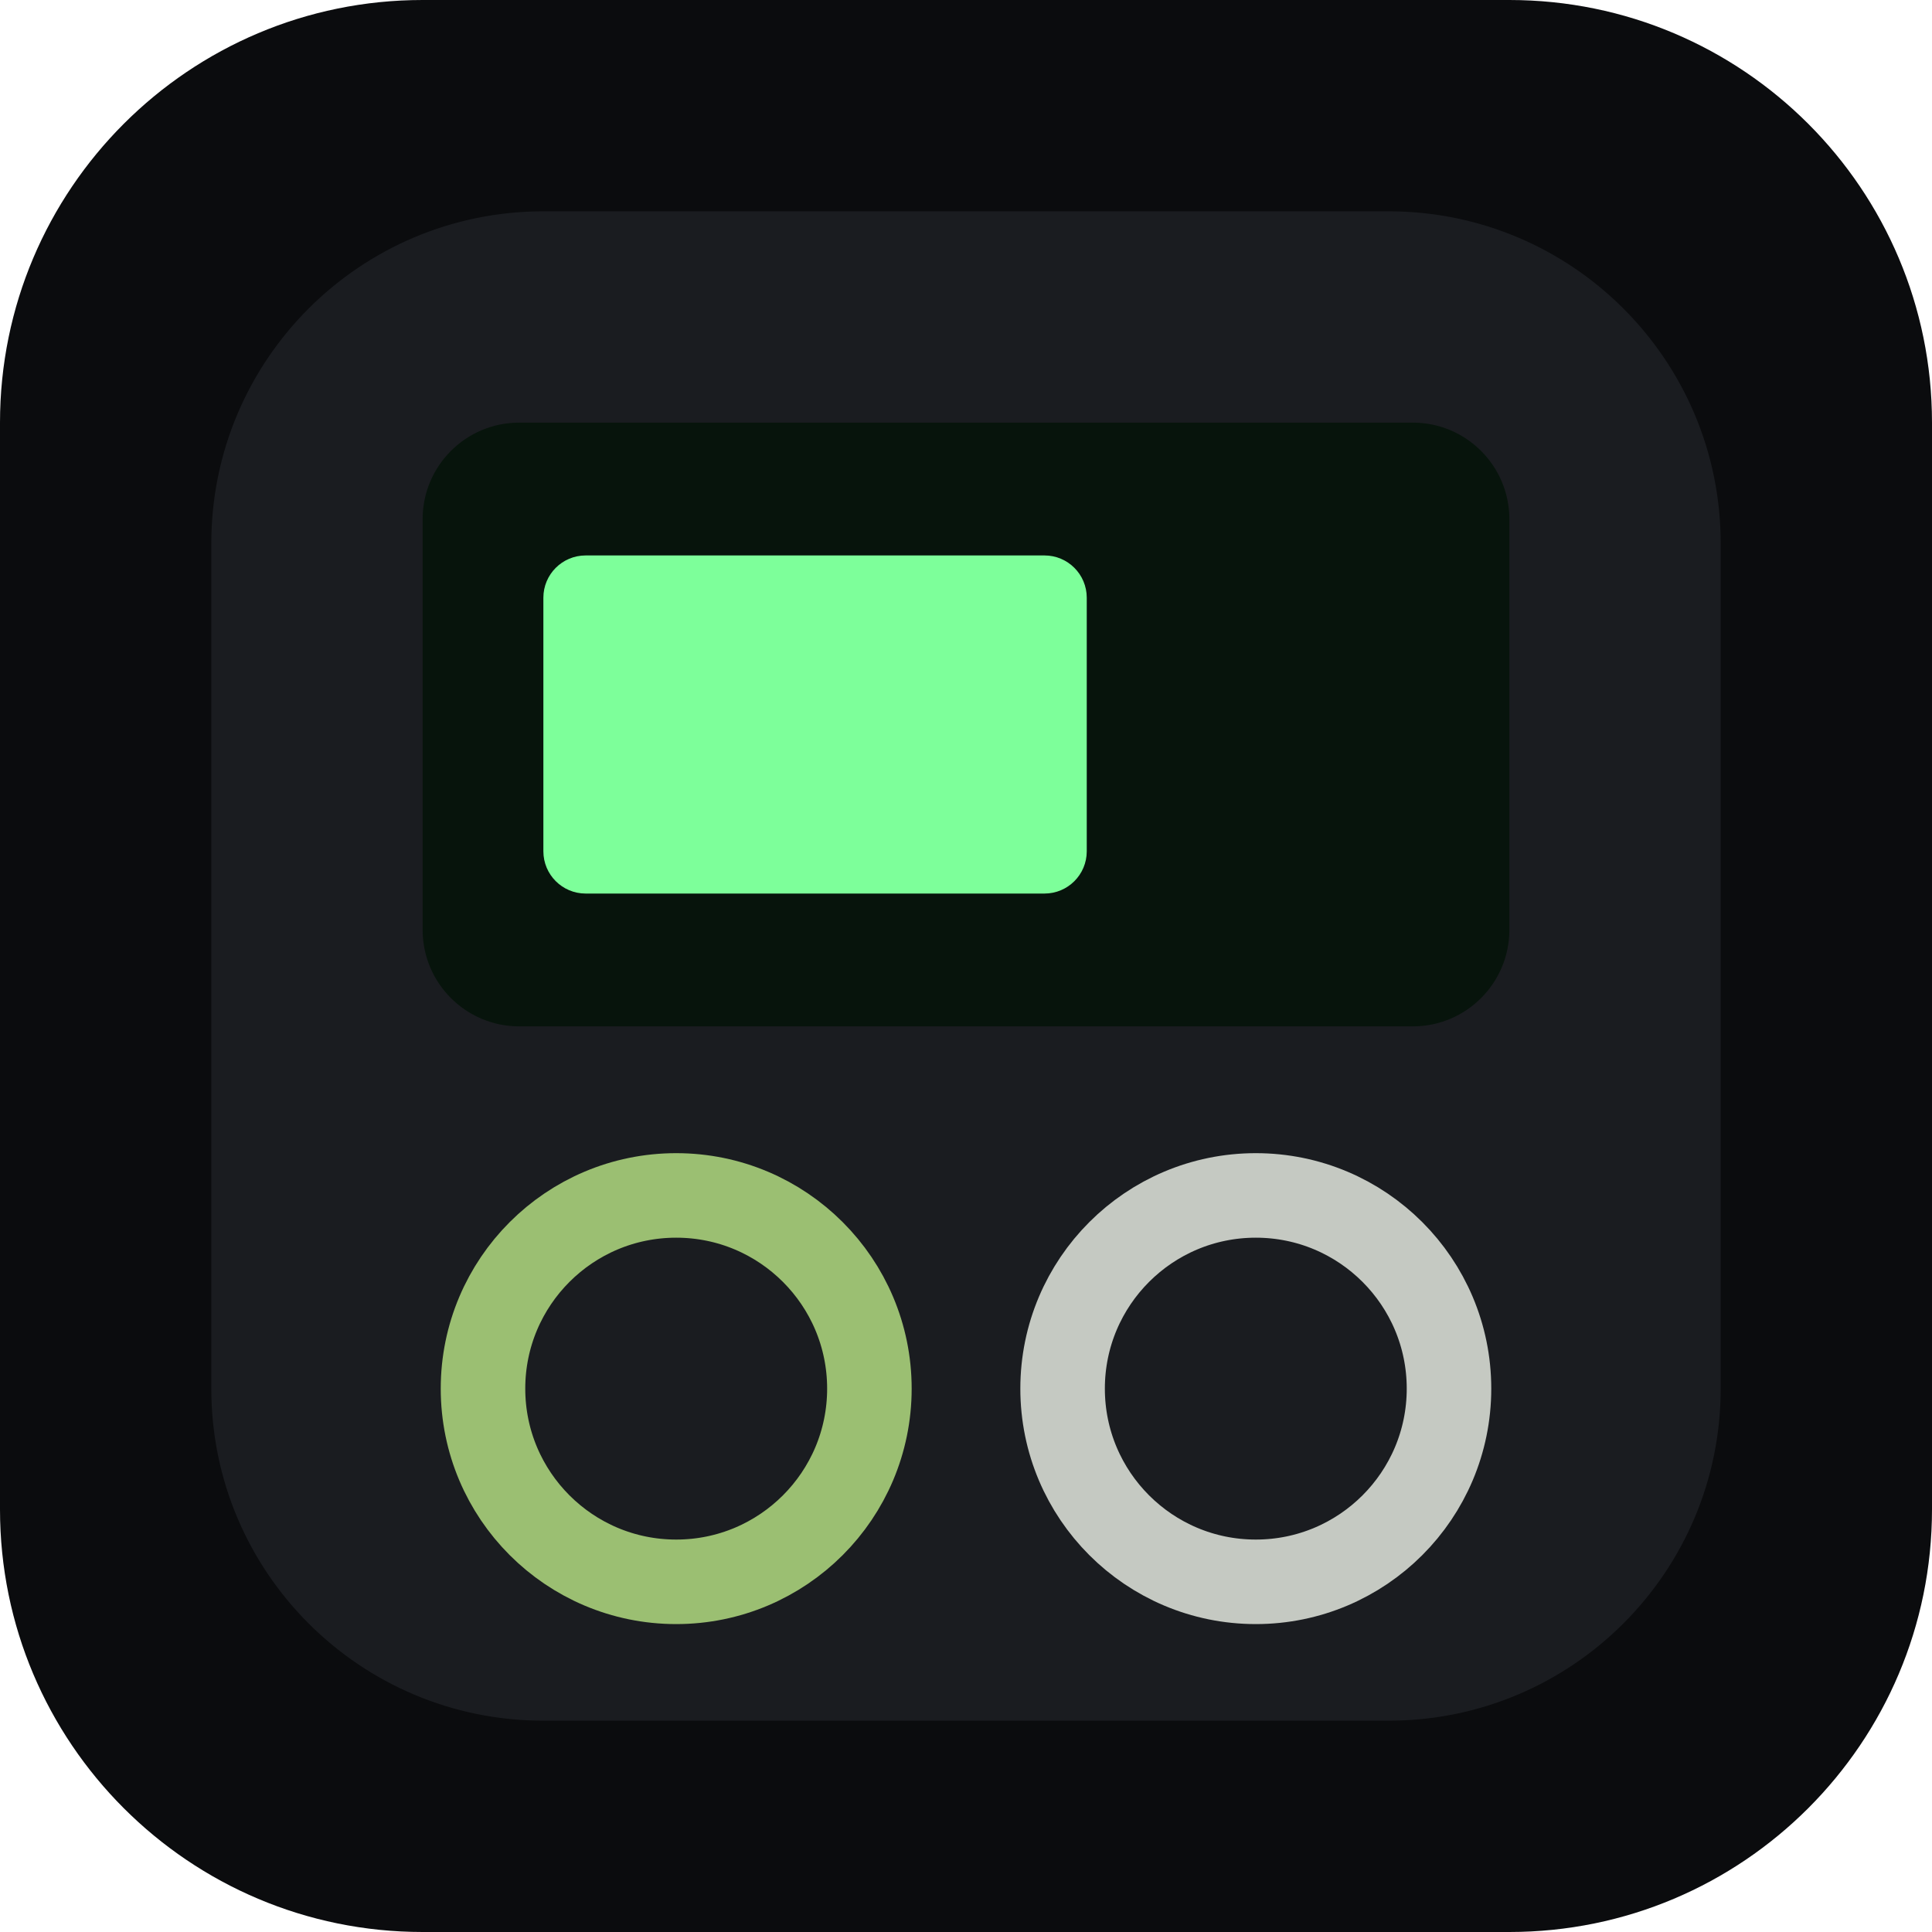
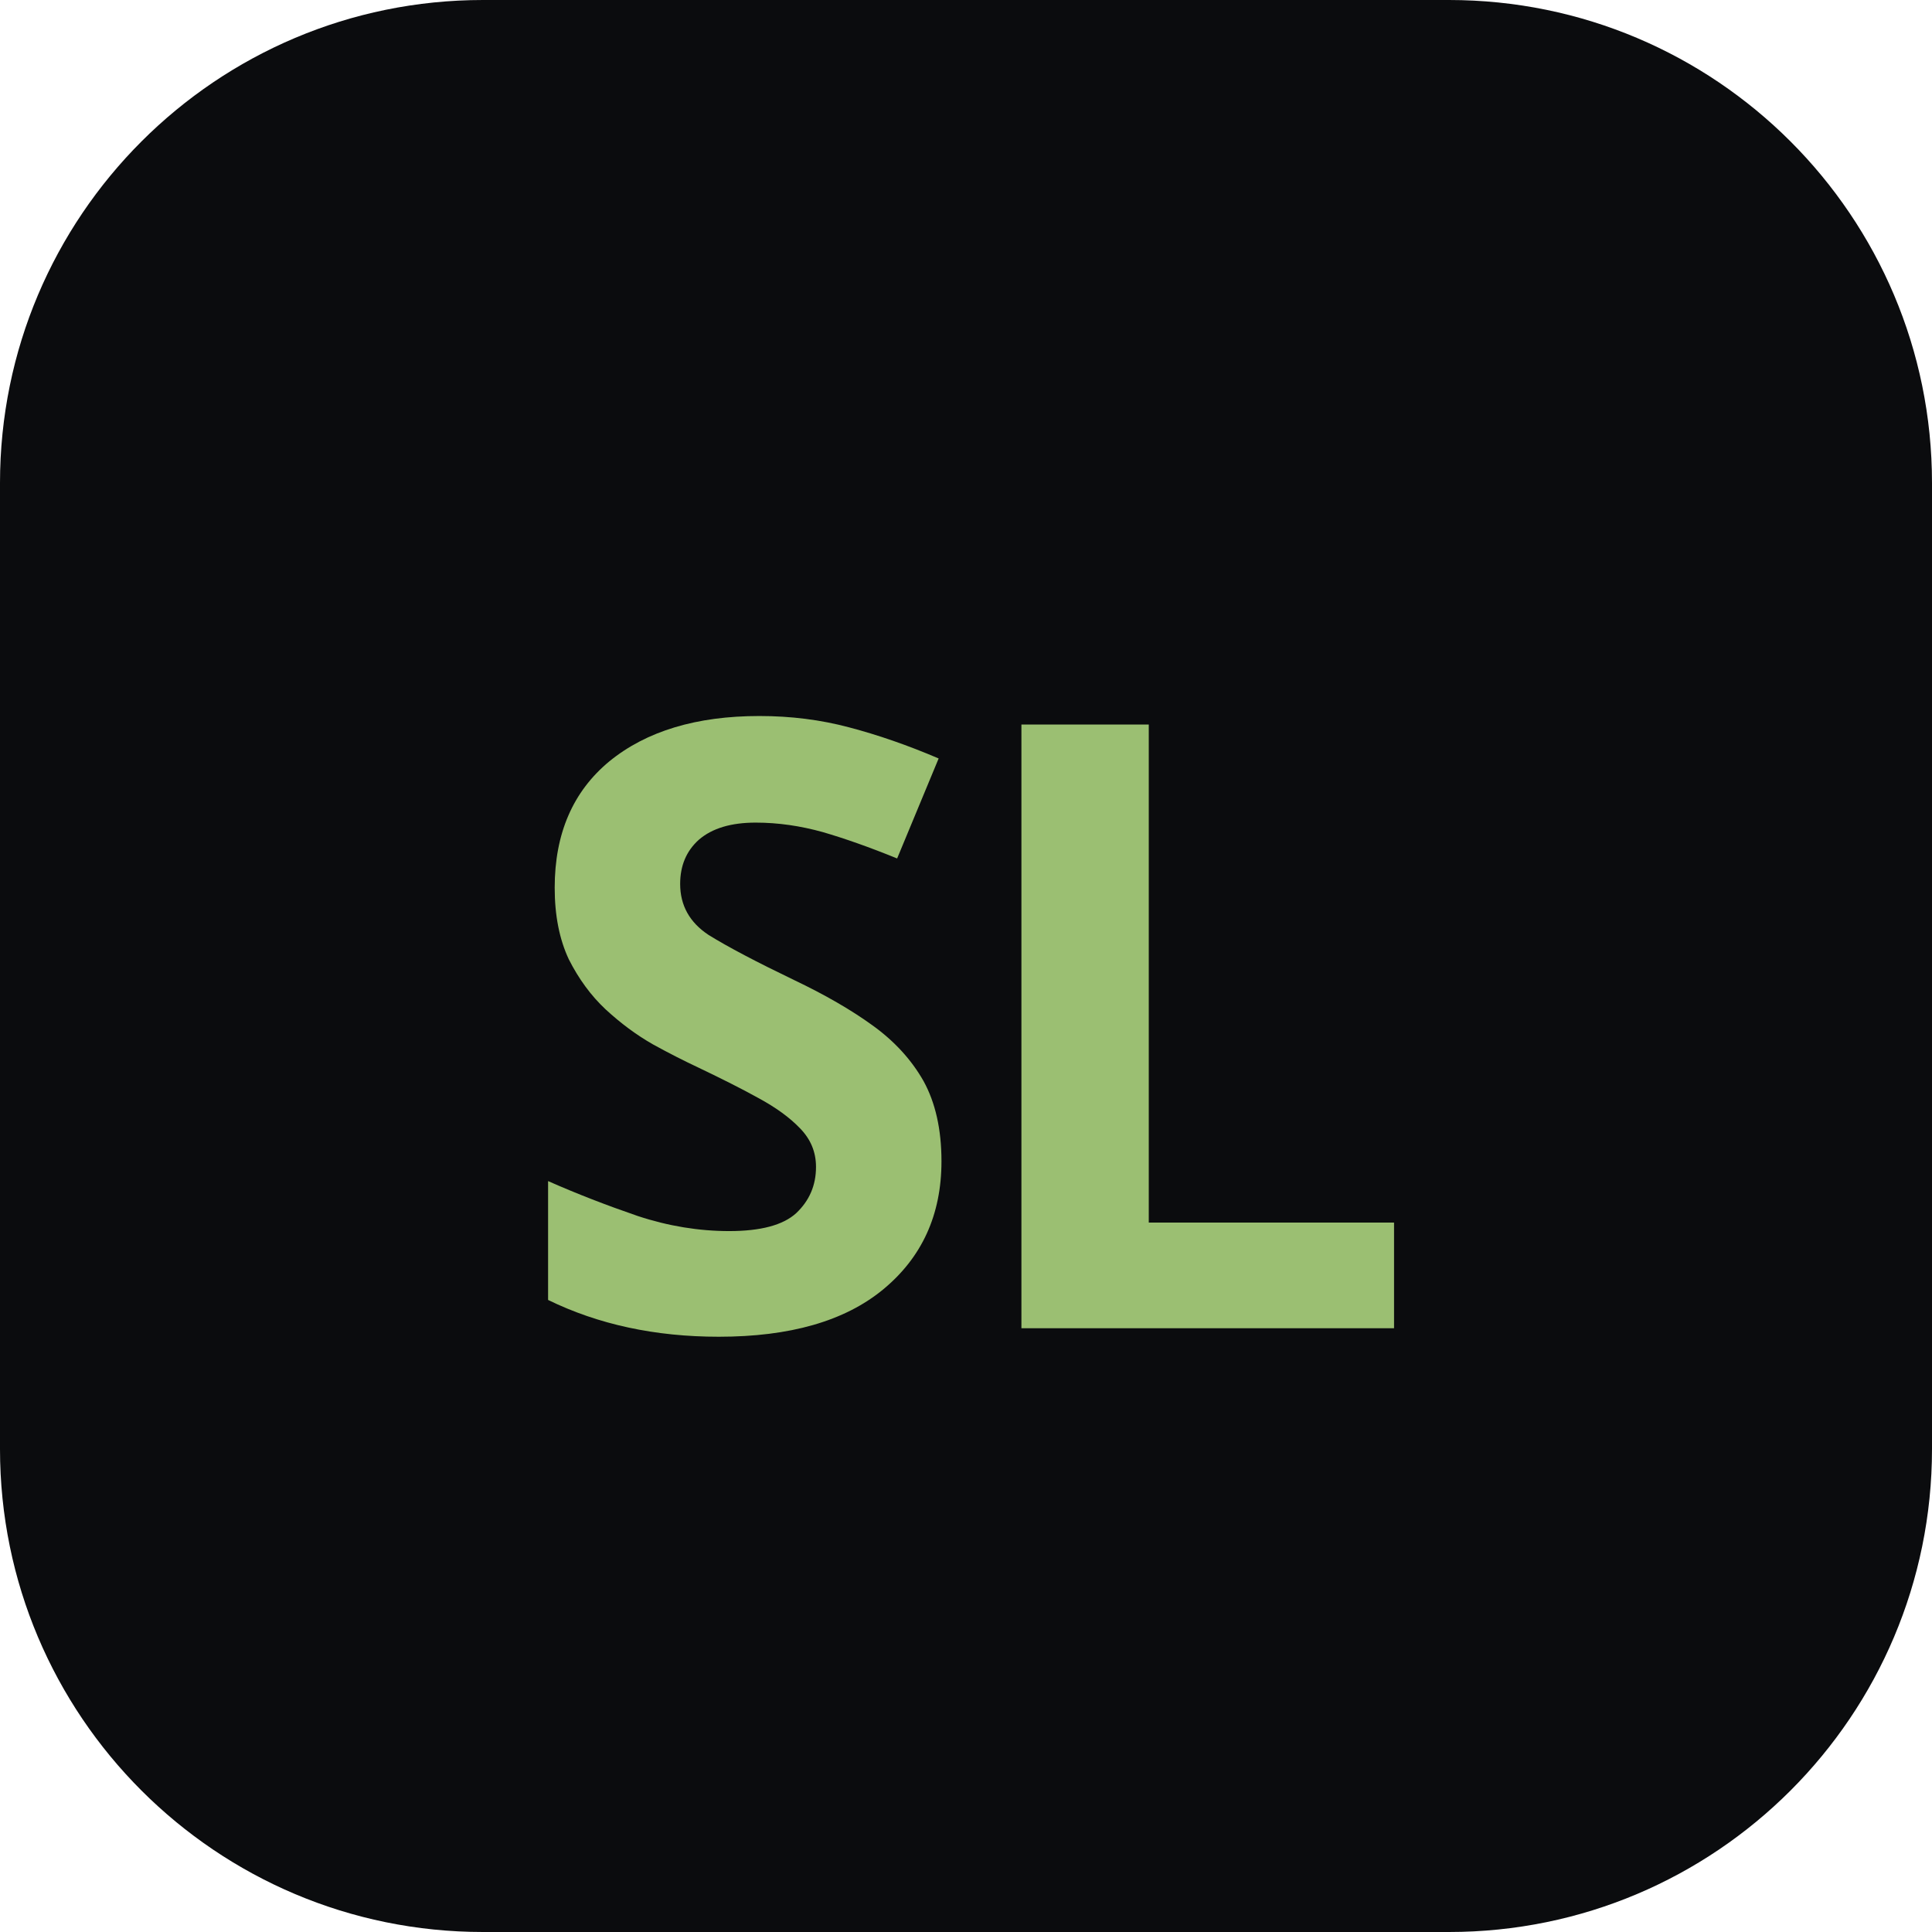
<svg xmlns="http://www.w3.org/2000/svg" viewBox="0 0 32 32">
-   <rect width="32" height="32" rx="7" fill="#0B0C0E" />
-   <rect x="3.5" y="3.5" width="25" height="25" rx="5.5" fill="#1A1C20" />
-   <rect x="7" y="7" width="18" height="10" rx="1.6" fill="#07140C" />
-   <rect x="9" y="9.2" width="9" height="5.6" rx="0.7" fill="#7DFF9A" />
-   <circle cx="11.2" cy="23" r="3.2" fill="none" stroke="#9BBF72" stroke-width="1.4" />
-   <circle cx="20.8" cy="23" r="3.2" fill="none" stroke="#C5C9C2" stroke-width="1.4" />
+   <rect width="32" height="32" rx="8" fill="#0B0C0E" />
+   <text x="16" y="22" text-anchor="middle" font-family="Archivo, Segoe UI, sans-serif" font-size="14" font-weight="700" fill="#9BBF72" letter-spacing="-0.5">SL</text>
</svg>
